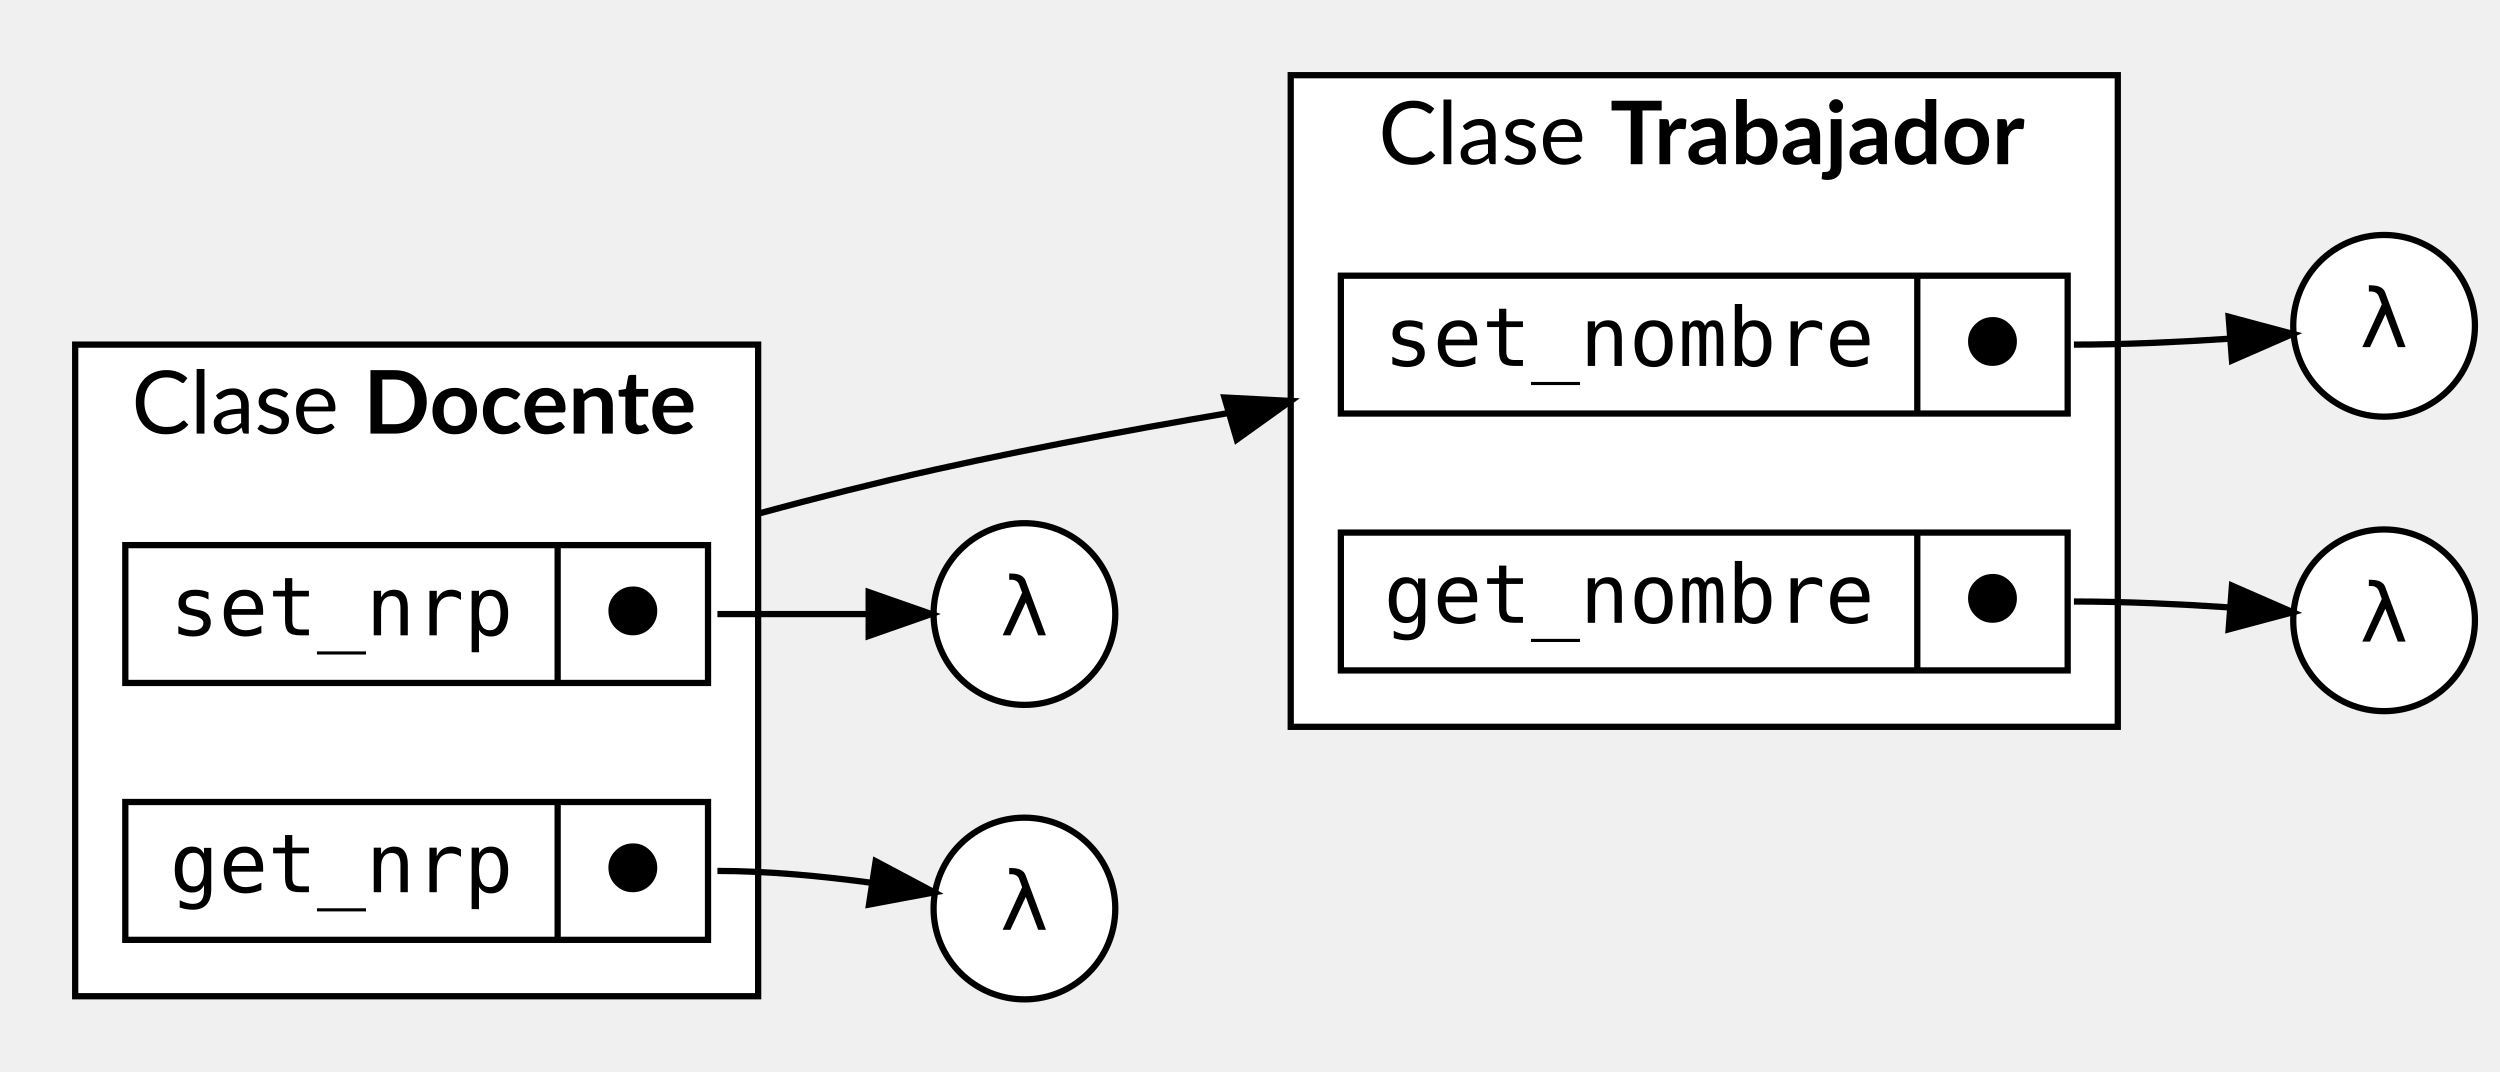
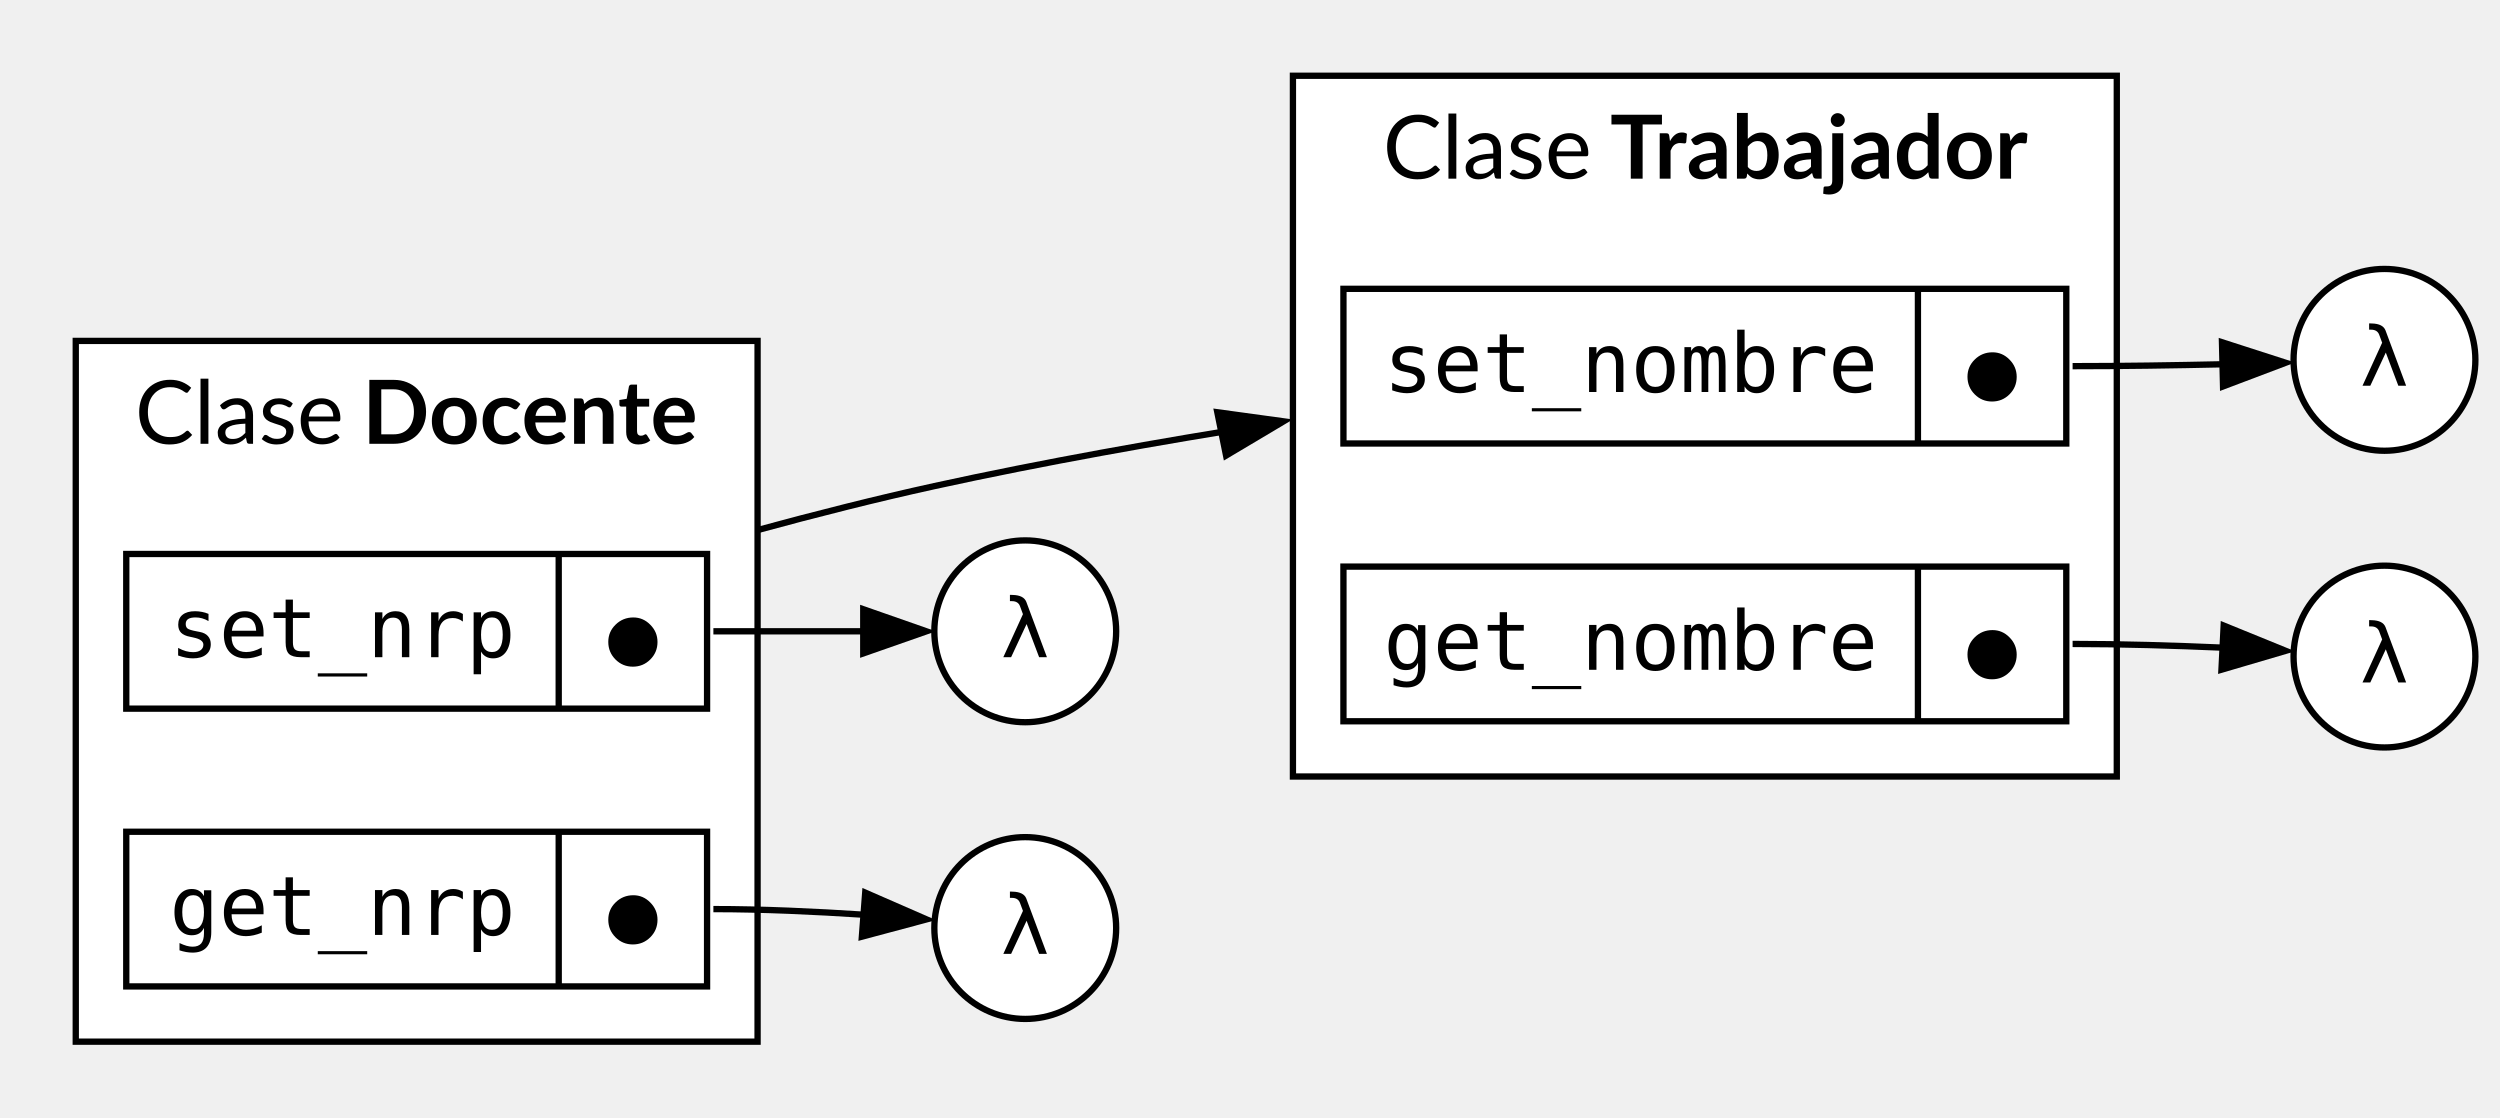
- <svg xmlns="http://www.w3.org/2000/svg" width="399pt" height="171pt" viewBox="0.00 0.00 399.00 171.00">
-   <g id="graph0" class="graph" transform="scale(1 1) rotate(0) translate(4 167)">
+ <svg xmlns="http://www.w3.org/2000/svg" width="396pt" height="177pt" viewBox="0.00 0.00 396.00 177.00">
+   <g id="graph0" class="graph" transform="scale(1 1) rotate(0) translate(4 173)">
    <g id="clust1" class="cluster">
-       <polygon fill="white" stroke="black" points="202,-51 202,-155 334,-155 334,-51 202,-51" />
-       <text text-anchor="start" x="216" y="-140.8" font-family="Lato" font-size="14.00">Clase </text>
-       <text text-anchor="start" x="253" y="-140.8" font-family="Lato" font-weight="bold" font-size="14.00">Trabajador</text>
+       <polygon fill="white" stroke="black" points="200.8,-50 200.8,-161 331.3,-161 331.3,-50 200.8,-50" />
+       <text xml:space="preserve" text-anchor="start" x="215.05" y="-144.7" font-family="Lato" font-size="14.00">Clase </text>
+       <text xml:space="preserve" text-anchor="start" x="251.05" y="-144.7" font-family="Lato" font-weight="bold" font-size="14.00">Trabajador</text>
    </g>
    <g id="clust2" class="cluster">
-       <polygon fill="white" stroke="black" points="8,-8 8,-112 117,-112 117,-8 8,-8" />
-       <text text-anchor="start" x="17" y="-97.8" font-family="Lato" font-size="14.00">Clase </text>
-       <text text-anchor="start" x="54" y="-97.8" font-family="Lato" font-weight="bold" font-size="14.00">Docente</text>
+       <polygon fill="white" stroke="black" points="8,-8 8,-119 116,-119 116,-8 8,-8" />
+       <text xml:space="preserve" text-anchor="start" x="17.38" y="-102.7" font-family="Lato" font-size="14.00">Clase </text>
+       <text xml:space="preserve" text-anchor="start" x="53.38" y="-102.7" font-family="Lato" font-weight="bold" font-size="14.00">Docente</text>
    </g>
    <g id="node1" class="node">
-       <polygon fill="white" stroke="black" points="210,-101 210,-123 326,-123 326,-101 210,-101" />
-       <text text-anchor="middle" x="256" y="-108.6" font-family="monospace" font-size="13.00">set_nombre</text>
-       <polyline fill="none" stroke="black" points="302,-101 302,-123 " />
-       <text text-anchor="middle" x="314" y="-108.6" font-family="monospace" font-size="13.00">⬤</text>
+       <polygon fill="white" stroke="black" points="208.8,-102.75 208.8,-127.25 323.3,-127.25 323.3,-102.75 208.8,-102.75" />
+       <text xml:space="preserve" text-anchor="middle" x="254.3" y="-110.9" font-family="monospace" font-size="13.00">set_nombre</text>
+       <polyline fill="none" stroke="black" points="299.8,-102.75 299.8,-127.25" />
+       <text xml:space="preserve" text-anchor="middle" x="311.55" y="-109.4" font-family="monospace" font-size="13.00">⬤</text>
    </g>
    <g id="node3" class="node">
-       <ellipse fill="white" stroke="black" cx="376.5" cy="-115" rx="14.5" ry="14.5" />
-       <text text-anchor="middle" x="376.5" y="-111.6" font-family="monospace" font-size="13.00">λ</text>
+       <ellipse fill="white" stroke="black" cx="373.7" cy="-116" rx="14.4" ry="14.4" />
+       <text xml:space="preserve" text-anchor="middle" x="373.7" y="-111.9" font-family="monospace" font-size="13.00">λ</text>
    </g>
    <g id="edge1" class="edge">
-       <path fill="none" stroke="black" d="M327,-112C335.12,-112 343.99,-112.42 351.9,-112.95" />
-       <polygon fill="black" stroke="black" points="351.69,-116.45 361.93,-113.71 352.22,-109.47 351.69,-116.45" />
+       <path fill="none" stroke="black" d="M324.3,-115C332.04,-115 340.47,-115.13 348.1,-115.3" />
+       <polygon fill="black" stroke="black" points="347.96,-118.79 358.04,-115.54 348.13,-111.79 347.96,-118.79" />
    </g>
    <g id="node2" class="node">
-       <polygon fill="white" stroke="black" points="210,-60 210,-82 326,-82 326,-60 210,-60" />
-       <text text-anchor="middle" x="256" y="-67.6" font-family="monospace" font-size="13.00">get_nombre</text>
-       <polyline fill="none" stroke="black" points="302,-60 302,-82 " />
-       <text text-anchor="middle" x="314" y="-67.6" font-family="monospace" font-size="13.00">⬤</text>
+       <polygon fill="white" stroke="black" points="208.8,-58.75 208.8,-83.25 323.3,-83.25 323.3,-58.75 208.8,-58.75" />
+       <text xml:space="preserve" text-anchor="middle" x="254.3" y="-66.9" font-family="monospace" font-size="13.00">get_nombre</text>
+       <polyline fill="none" stroke="black" points="299.8,-58.75 299.8,-83.25" />
+       <text xml:space="preserve" text-anchor="middle" x="311.55" y="-65.4" font-family="monospace" font-size="13.00">⬤</text>
    </g>
    <g id="node4" class="node">
-       <ellipse fill="white" stroke="black" cx="376.5" cy="-68" rx="14.5" ry="14.5" />
-       <text text-anchor="middle" x="376.5" y="-64.6" font-family="monospace" font-size="13.00">λ</text>
+       <ellipse fill="white" stroke="black" cx="373.7" cy="-69" rx="14.4" ry="14.4" />
+       <text xml:space="preserve" text-anchor="middle" x="373.7" y="-64.9" font-family="monospace" font-size="13.00">λ</text>
    </g>
    <g id="edge2" class="edge">
-       <path fill="none" stroke="black" d="M327,-71C335.12,-71 343.99,-70.58 351.9,-70.05" />
-       <polygon fill="black" stroke="black" points="352.22,-73.53 361.93,-69.29 351.69,-66.55 352.22,-73.53" />
+       <path fill="none" stroke="black" d="M324.3,-71C332.04,-71 340.48,-70.74 348.11,-70.41" />
+       <polygon fill="black" stroke="black" points="348.23,-73.91 358.05,-69.91 347.88,-66.92 348.23,-73.91" />
    </g>
    <g id="node5" class="node">
-       <polygon fill="white" stroke="black" points="16,-58 16,-80 109,-80 109,-58 16,-58" />
-       <text text-anchor="middle" x="50.5" y="-65.6" font-family="monospace" font-size="13.00">set_nrp</text>
-       <polyline fill="none" stroke="black" points="85,-58 85,-80 " />
-       <text text-anchor="middle" x="97" y="-65.6" font-family="monospace" font-size="13.00">⬤</text>
+       <polygon fill="white" stroke="black" points="16,-60.75 16,-85.25 108,-85.25 108,-60.75 16,-60.75" />
+       <text xml:space="preserve" text-anchor="middle" x="50.25" y="-68.9" font-family="monospace" font-size="13.00">set_nrp</text>
+       <polyline fill="none" stroke="black" points="84.5,-60.75 84.5,-85.25" />
+       <text xml:space="preserve" text-anchor="middle" x="96.25" y="-67.4" font-family="monospace" font-size="13.00">⬤</text>
    </g>
    <g id="edge5" class="edge">
-       <path fill="none" stroke="black" d="M117,-85.02C126.29,-87.54 135.89,-89.97 145,-92 162.68,-95.93 181.97,-99.44 199.88,-102.39" />
-       <polygon fill="black" stroke="black" points="191.42,-103.56 202,-103.01 193.38,-96.84 191.42,-103.56" />
+       <path fill="none" stroke="black" d="M116,-89.04C125.28,-91.56 134.89,-94 144,-96 161.13,-99.76 179.78,-103.07 197.2,-105.83" />
+       <polygon fill="black" stroke="black" points="188.82,-107.7 199.32,-106.26 190.21,-100.84 188.82,-107.7" />
    </g>
    <g id="node7" class="node">
-       <ellipse fill="white" stroke="black" cx="159.5" cy="-69" rx="14.5" ry="14.5" />
-       <text text-anchor="middle" x="159.5" y="-65.6" font-family="monospace" font-size="13.00">λ</text>
+       <ellipse fill="white" stroke="black" cx="158.4" cy="-73" rx="14.4" ry="14.4" />
+       <text xml:space="preserve" text-anchor="middle" x="158.4" y="-68.9" font-family="monospace" font-size="13.00">λ</text>
    </g>
    <g id="edge3" class="edge">
-       <path fill="none" stroke="black" d="M110.5,-69C118.32,-69 126.85,-69 134.52,-69" />
-       <polygon fill="black" stroke="black" points="134.64,-72.5 144.64,-69 134.64,-65.5 134.64,-72.5" />
+       <path fill="none" stroke="black" d="M109,-73C116.74,-73 125.17,-73 132.8,-73" />
+       <polygon fill="black" stroke="black" points="132.74,-76.5 142.74,-73 132.74,-69.5 132.74,-76.5" />
    </g>
    <g id="node6" class="node">
-       <polygon fill="white" stroke="black" points="16,-17 16,-39 109,-39 109,-17 16,-17" />
-       <text text-anchor="middle" x="50.5" y="-24.6" font-family="monospace" font-size="13.00">get_nrp</text>
-       <polyline fill="none" stroke="black" points="85,-17 85,-39 " />
-       <text text-anchor="middle" x="97" y="-24.6" font-family="monospace" font-size="13.00">⬤</text>
+       <polygon fill="white" stroke="black" points="16,-16.75 16,-41.25 108,-41.25 108,-16.75 16,-16.75" />
+       <text xml:space="preserve" text-anchor="middle" x="50.25" y="-24.9" font-family="monospace" font-size="13.00">get_nrp</text>
+       <polyline fill="none" stroke="black" points="84.5,-16.75 84.5,-41.25" />
+       <text xml:space="preserve" text-anchor="middle" x="96.25" y="-23.4" font-family="monospace" font-size="13.00">⬤</text>
    </g>
    <g id="node8" class="node">
-       <ellipse fill="white" stroke="black" cx="159.5" cy="-22" rx="14.5" ry="14.5" />
-       <text text-anchor="middle" x="159.5" y="-18.6" font-family="monospace" font-size="13.00">λ</text>
+       <ellipse fill="white" stroke="black" cx="158.4" cy="-26" rx="14.4" ry="14.4" />
+       <text xml:space="preserve" text-anchor="middle" x="158.4" y="-21.9" font-family="monospace" font-size="13.00">λ</text>
    </g>
    <g id="edge4" class="edge">
-       <path fill="none" stroke="black" d="M110.5,-28C118.58,-28 127.37,-27.15 135.2,-26.09" />
-       <polygon fill="black" stroke="black" points="135.75,-29.55 145.11,-24.58 134.69,-22.63 135.75,-29.55" />
+       <path fill="none" stroke="black" d="M109,-29C116.75,-29 125.19,-28.61 132.82,-28.11" />
+       <polygon fill="black" stroke="black" points="133.05,-31.61 142.76,-27.37 132.52,-24.63 133.05,-31.61" />
    </g>
  </g>
</svg>
